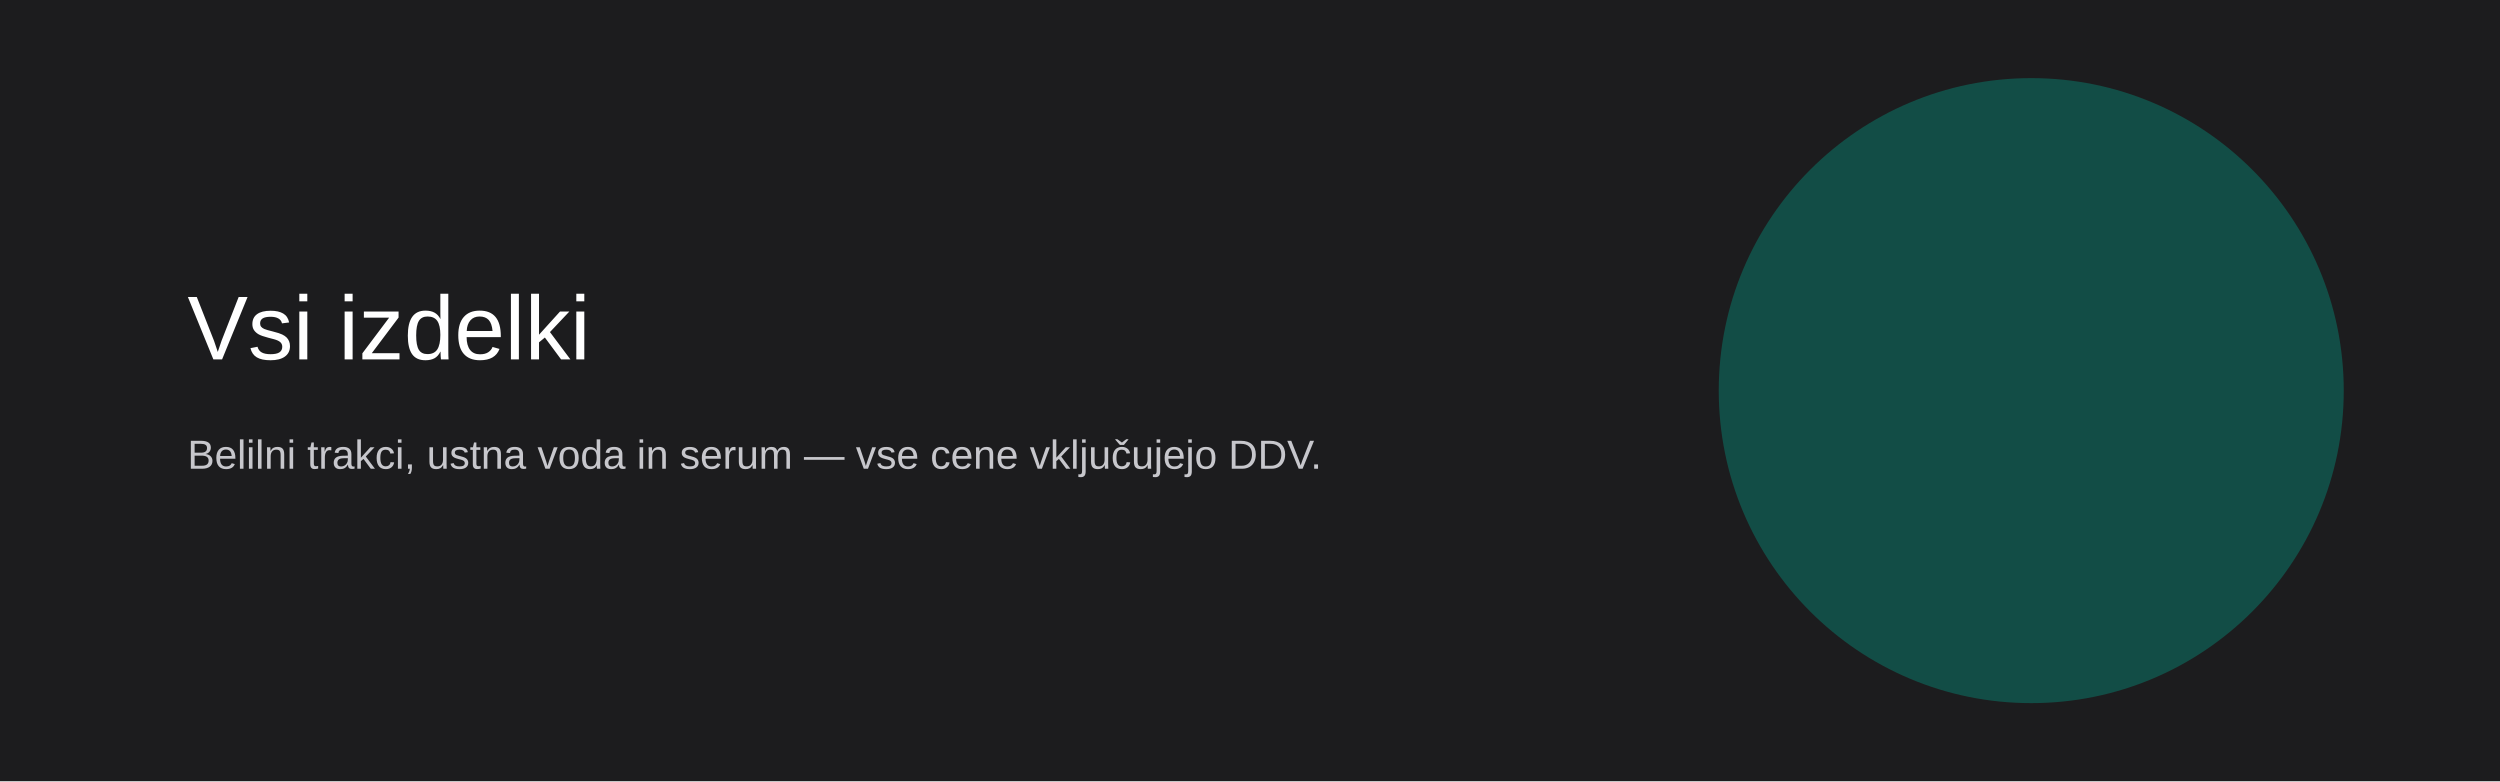
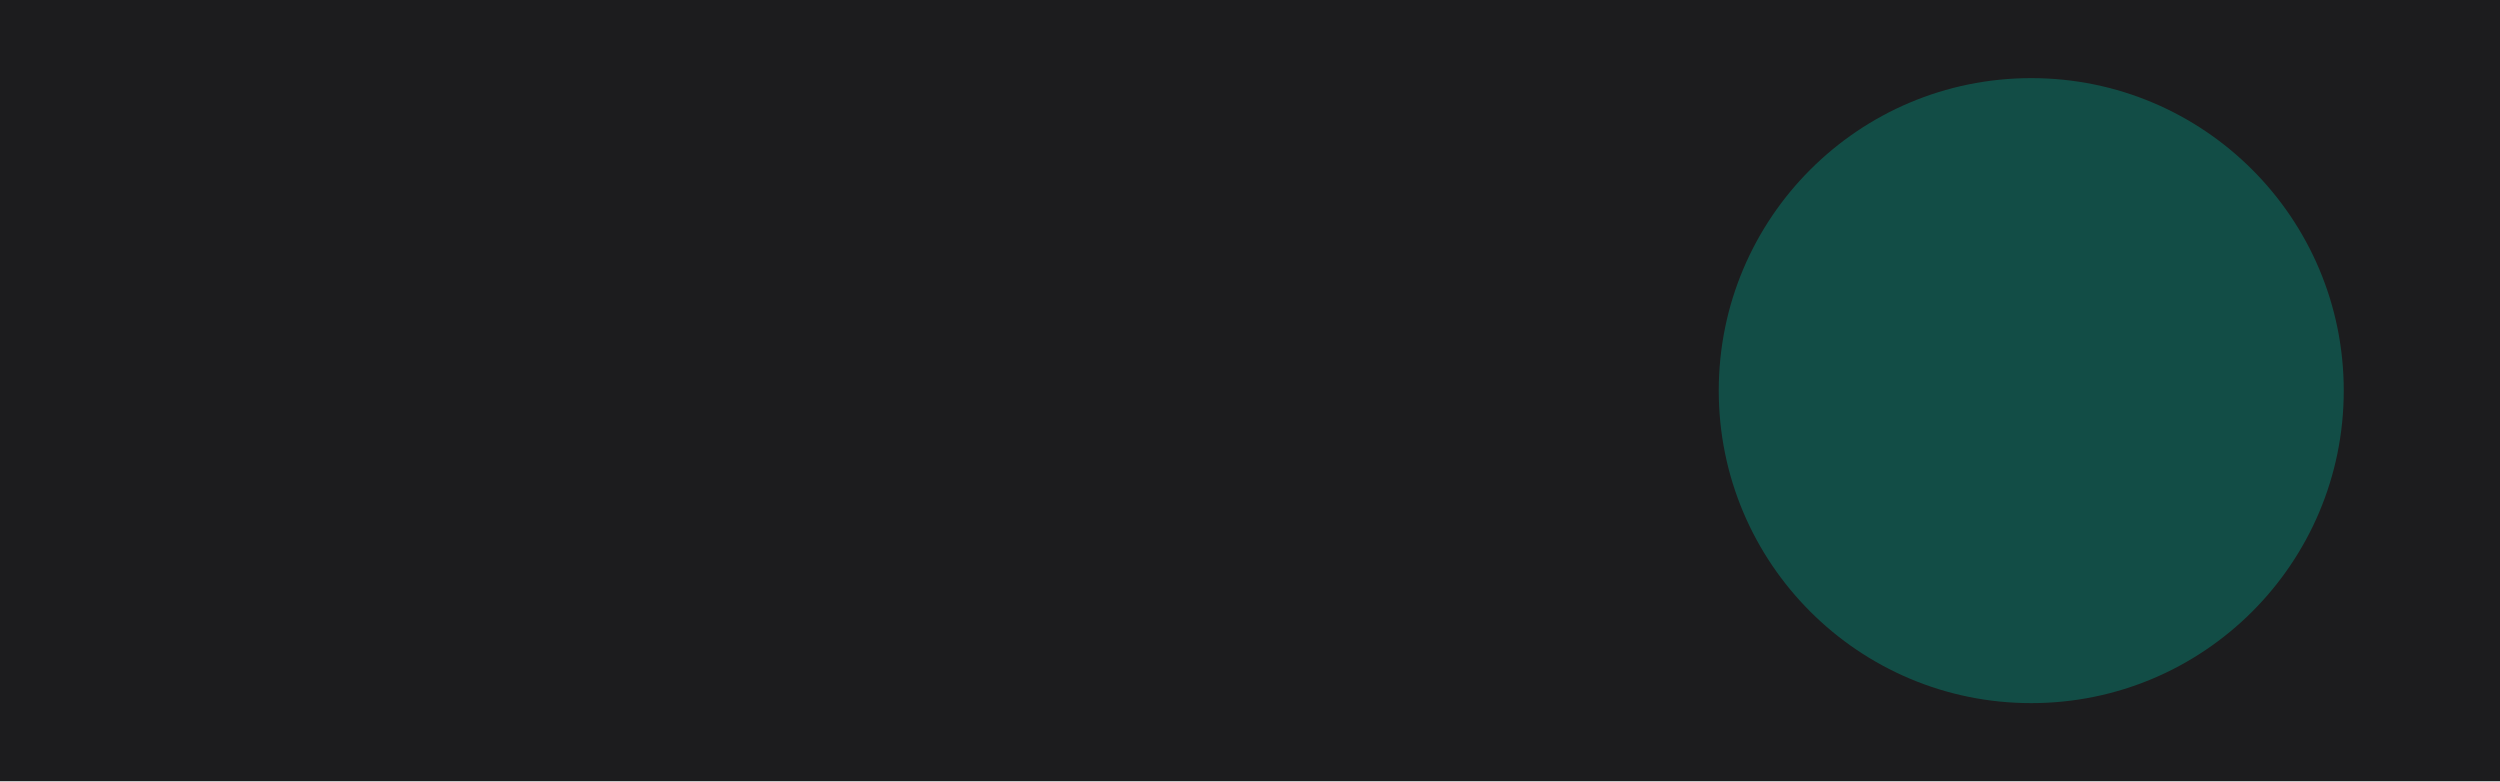
<svg xmlns="http://www.w3.org/2000/svg" viewBox="0 0 1600 500" role="img" aria-label="Trgovina — promocijski pas (placeholder)">
  <rect width="1600" height="500" fill="rgb(28, 28, 30)" />
  <circle cx="1300" cy="250" r="200" fill="rgb(0, 168, 143)" fill-opacity="0.35" />
-   <text x="120" y="230" font-family="'Plus Jakarta Sans','Helvetica Neue',Arial,sans-serif" font-size="58" font-weight="300" fill="rgb(255, 255, 255)">Vsi izdelki</text>
-   <text x="120" y="300" font-family="'Plus Jakarta Sans','Helvetica Neue',Arial,sans-serif" font-size="26" fill="rgb(199, 199, 204)">Belilni trakci, ustna voda in serum — vse cene vključujejo DDV.</text>
</svg>
